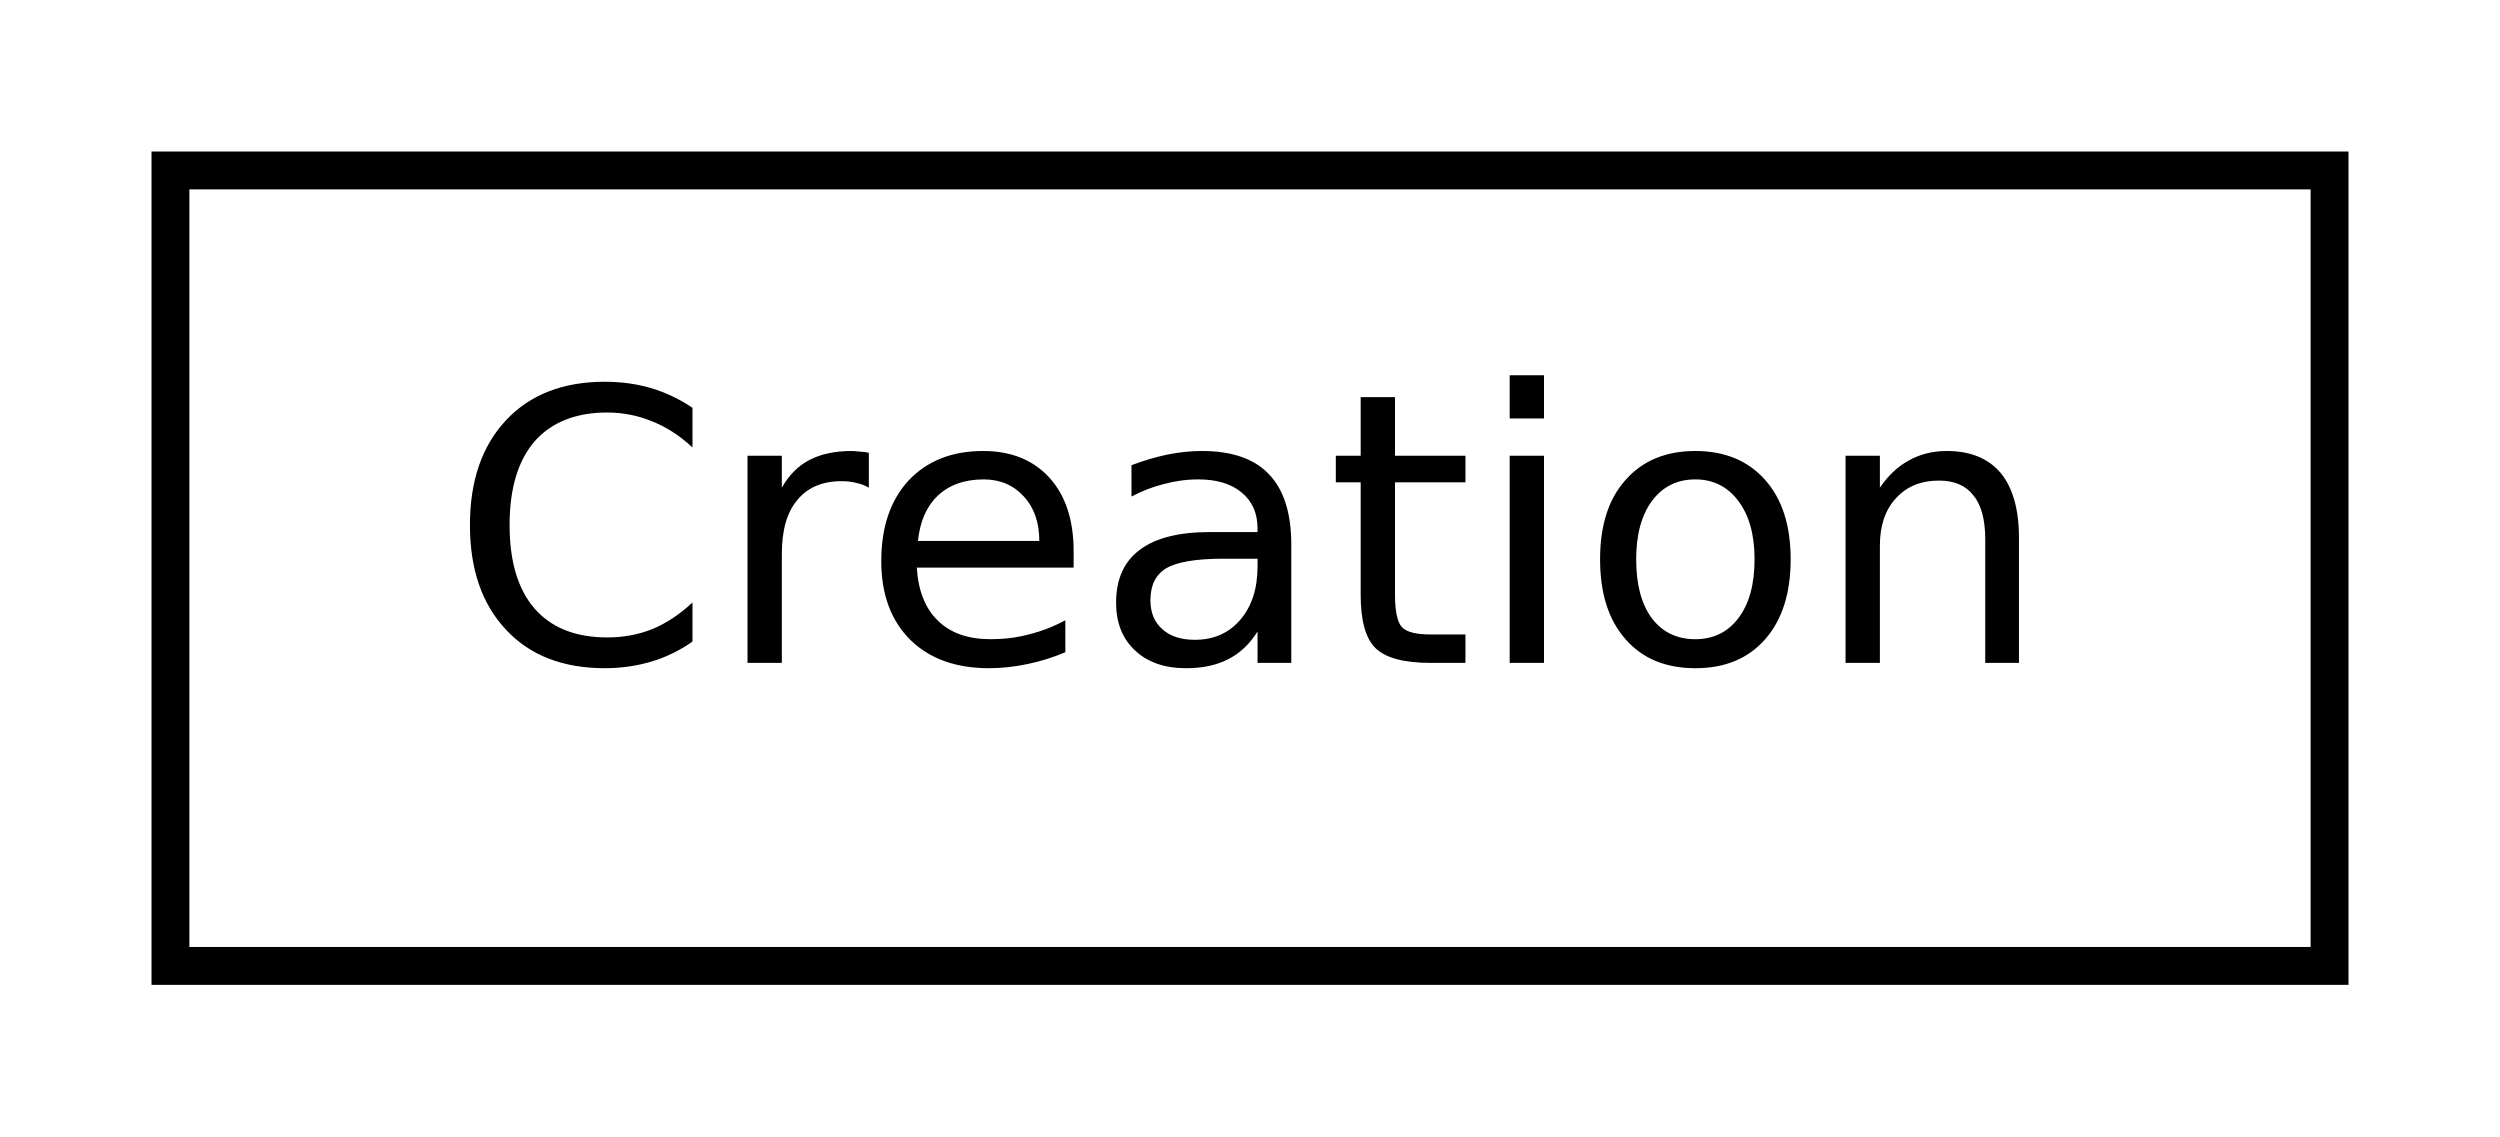
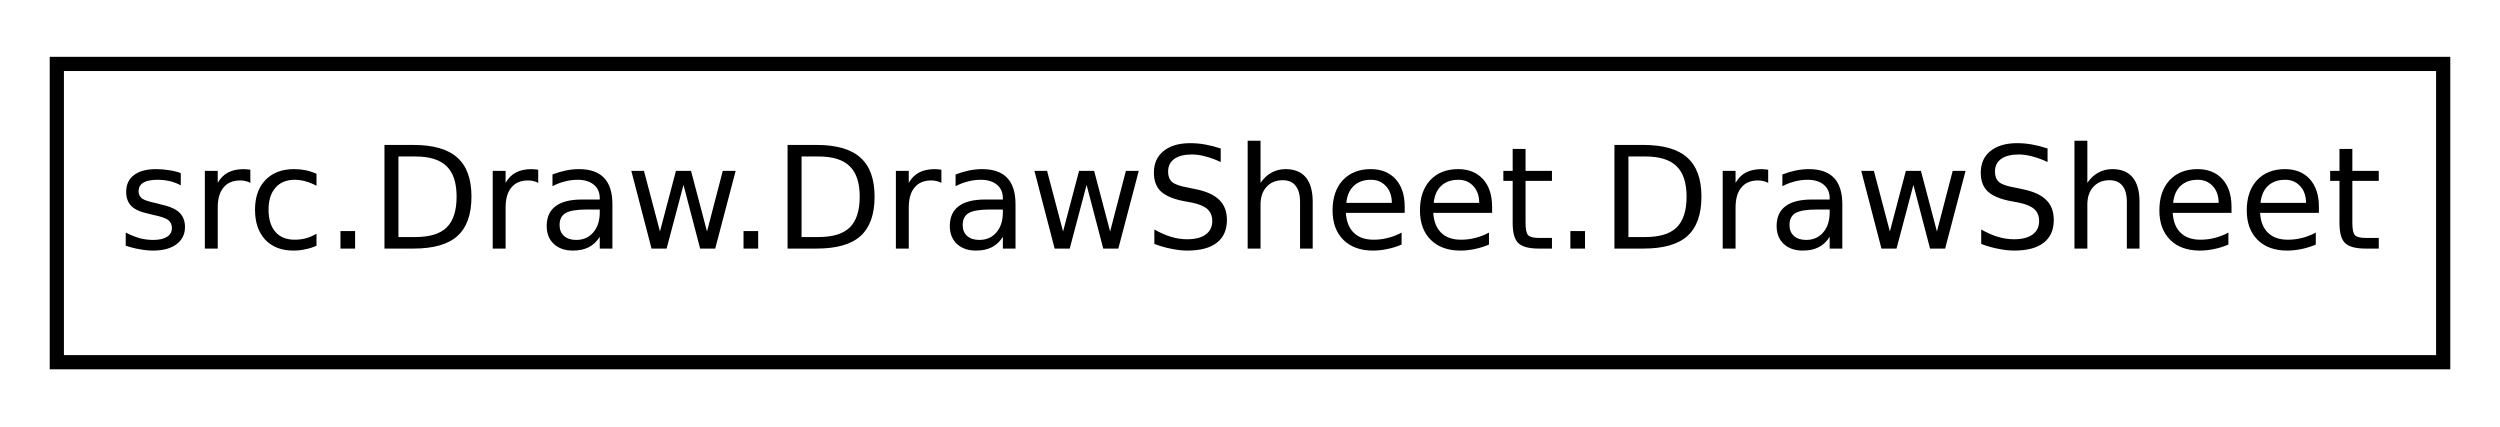
- <svg xmlns="http://www.w3.org/2000/svg" xmlns:xlink="http://www.w3.org/1999/xlink" width="66pt" height="30pt" viewBox="0.00 0.00 66.00 30.00">
+ <svg xmlns="http://www.w3.org/2000/svg" xmlns:xlink="http://www.w3.org/1999/xlink" width="176pt" height="30pt" viewBox="0.00 0.00 176.00 30.00">
  <g id="graph1" class="graph" transform="scale(1 1) rotate(0) translate(4 26)">
-     <polygon fill="white" stroke="white" points="-4,5 -4,-26 63,-26 63,5 -4,5" />
+     <polygon fill="white" stroke="white" points="-4,5 -4,-26 173,-26 173,5 -4,5" />
    <g id="node1" class="node">
-       <a xlink:href="class_creation.html" target="_top" xlink:title="Berechnet die verbleibenden Punkte bei der Charaktererschaffung.">
-         <polygon fill="white" stroke="black" points="0.5,-0.5 0.5,-21.5 57.5,-21.5 57.5,-0.5 0.5,-0.5" />
-         <text text-anchor="middle" x="29" y="-8.5" font-family="DejaVuSans" font-size="10.00">Creation</text>
+       <a xlink:href="classsrc_1_1_draw_1_1_draw_sheet_1_1_draw_sheet.html" target="_top" xlink:title="Führt das Drucken des Charakters aus.">
+         <polygon fill="white" stroke="black" points="0,-0.5 0,-21.5 168,-21.5 168,-0.5 0,-0.5" />
+         <text text-anchor="middle" x="84" y="-8.5" font-family="DejaVuSans" font-size="10.00">src.Draw.DrawSheet.DrawSheet</text>
      </a>
    </g>
  </g>
</svg>
